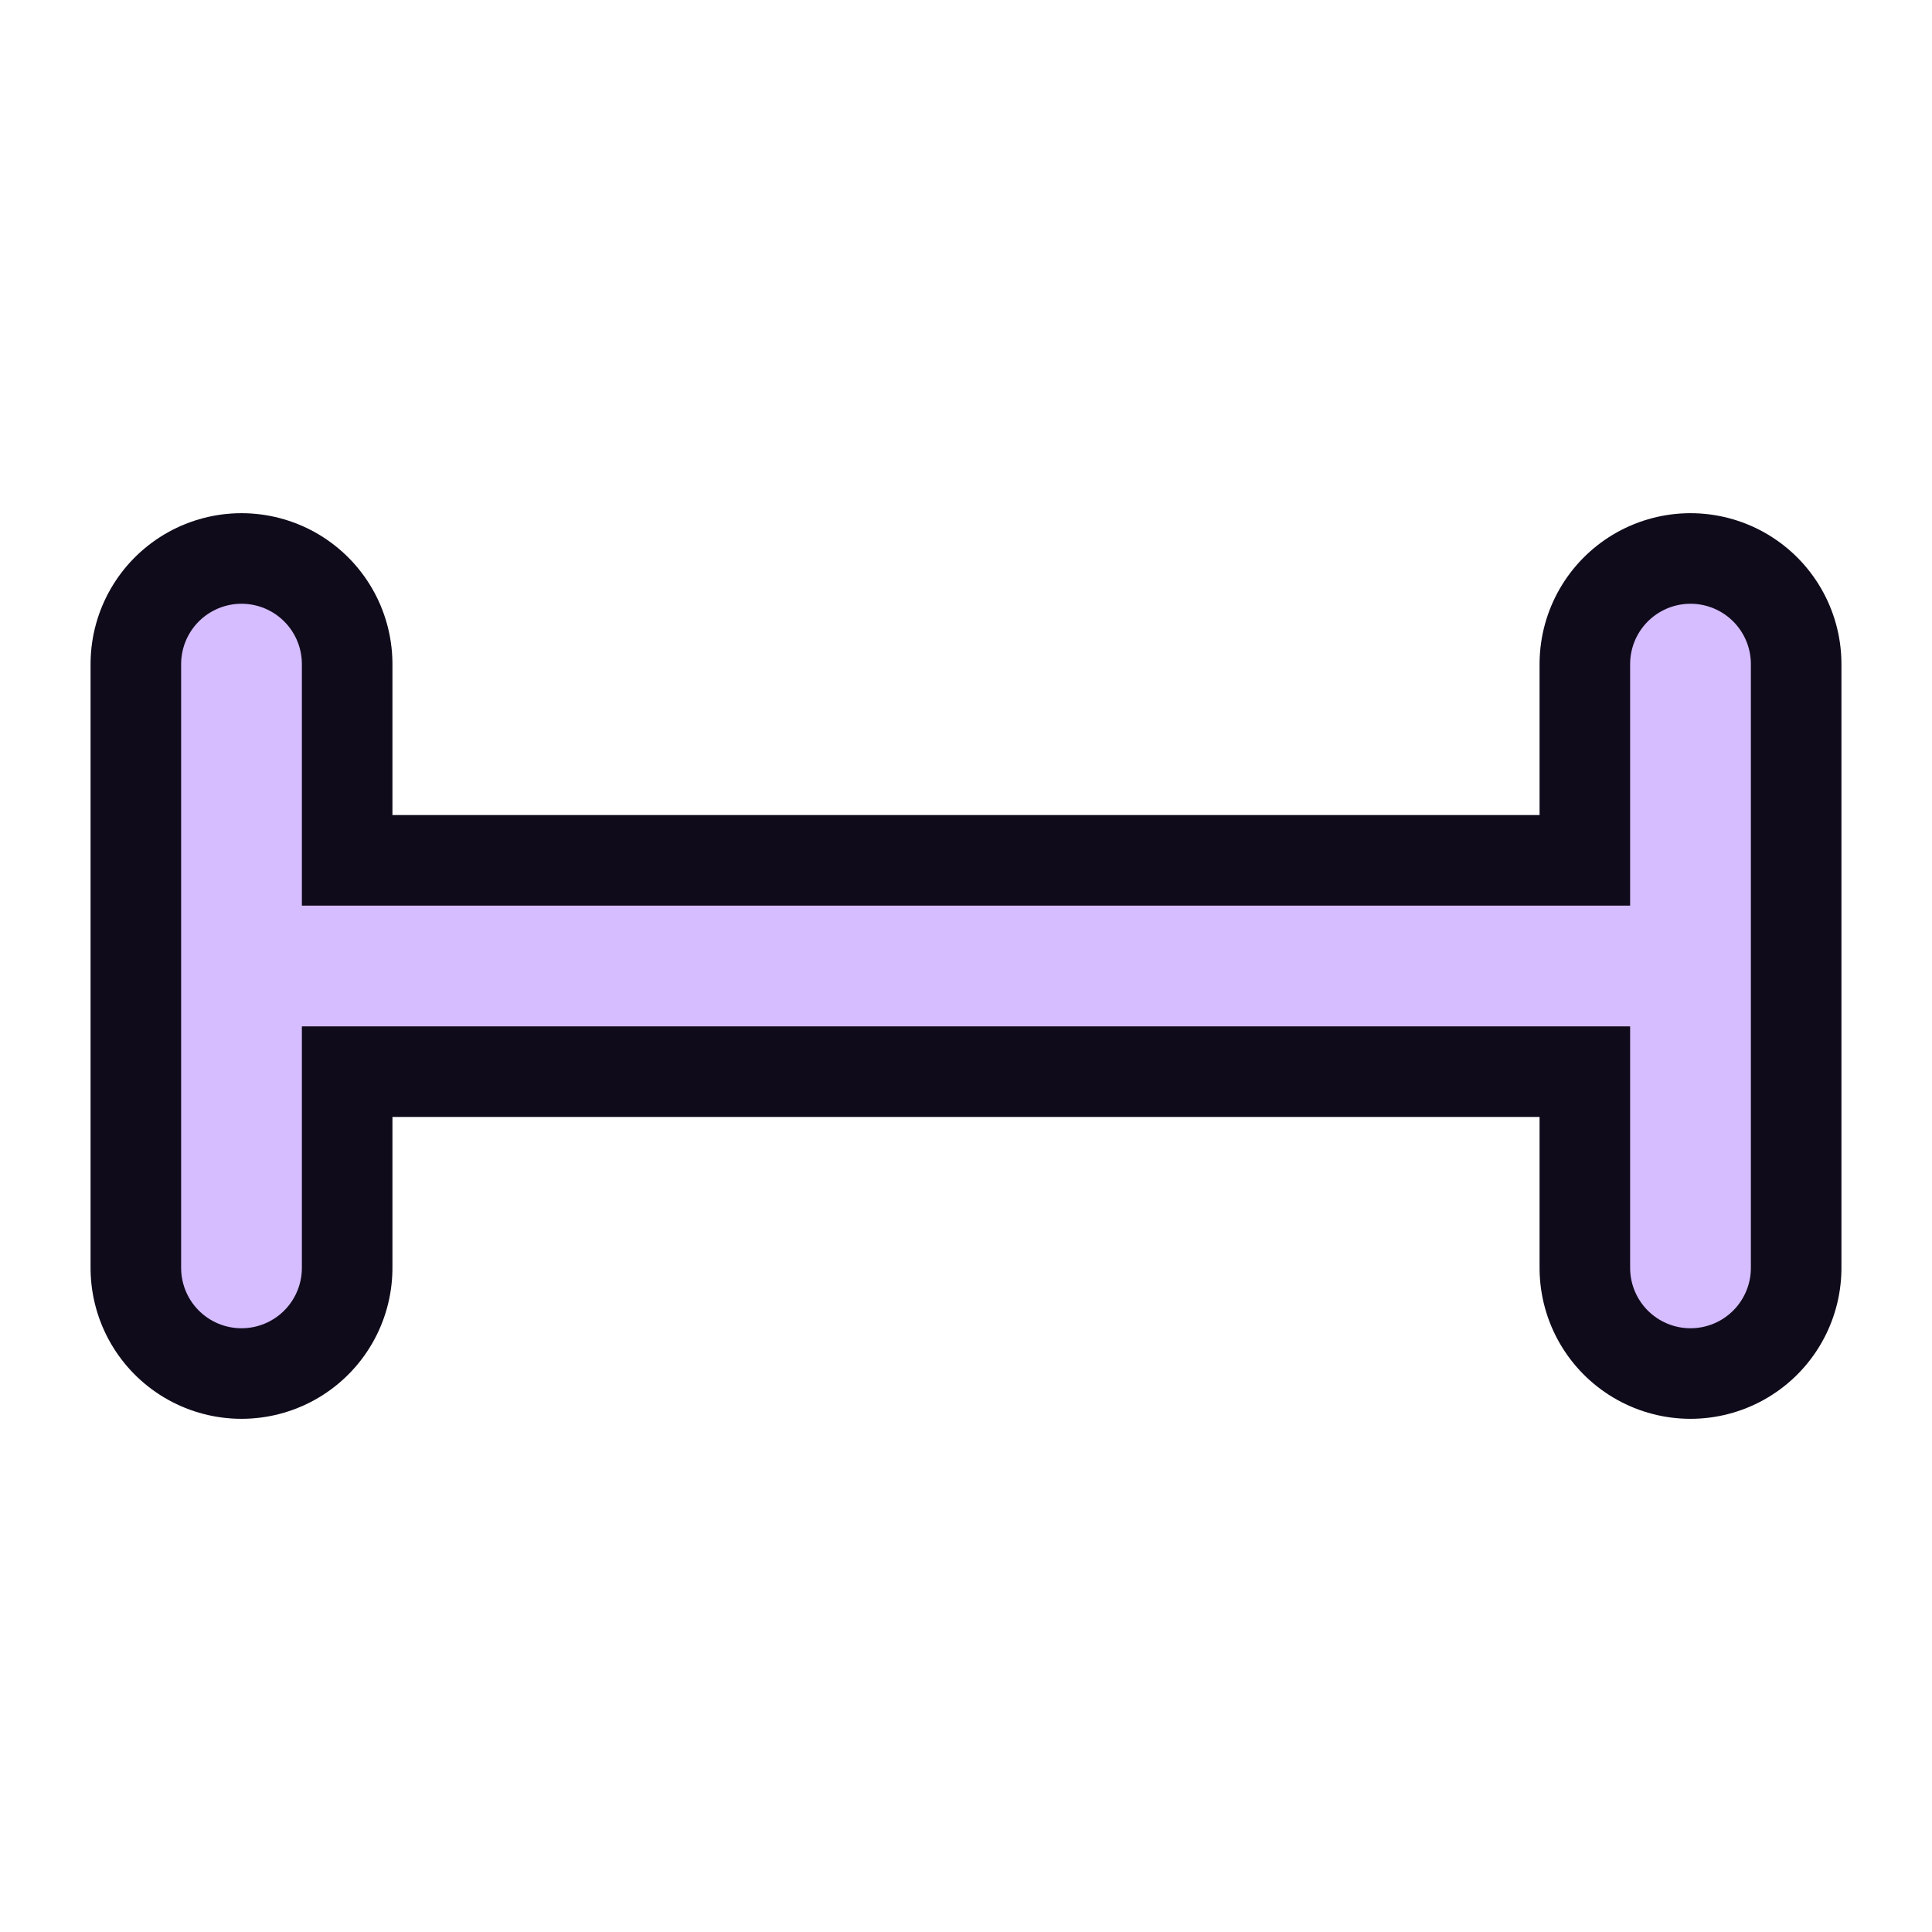
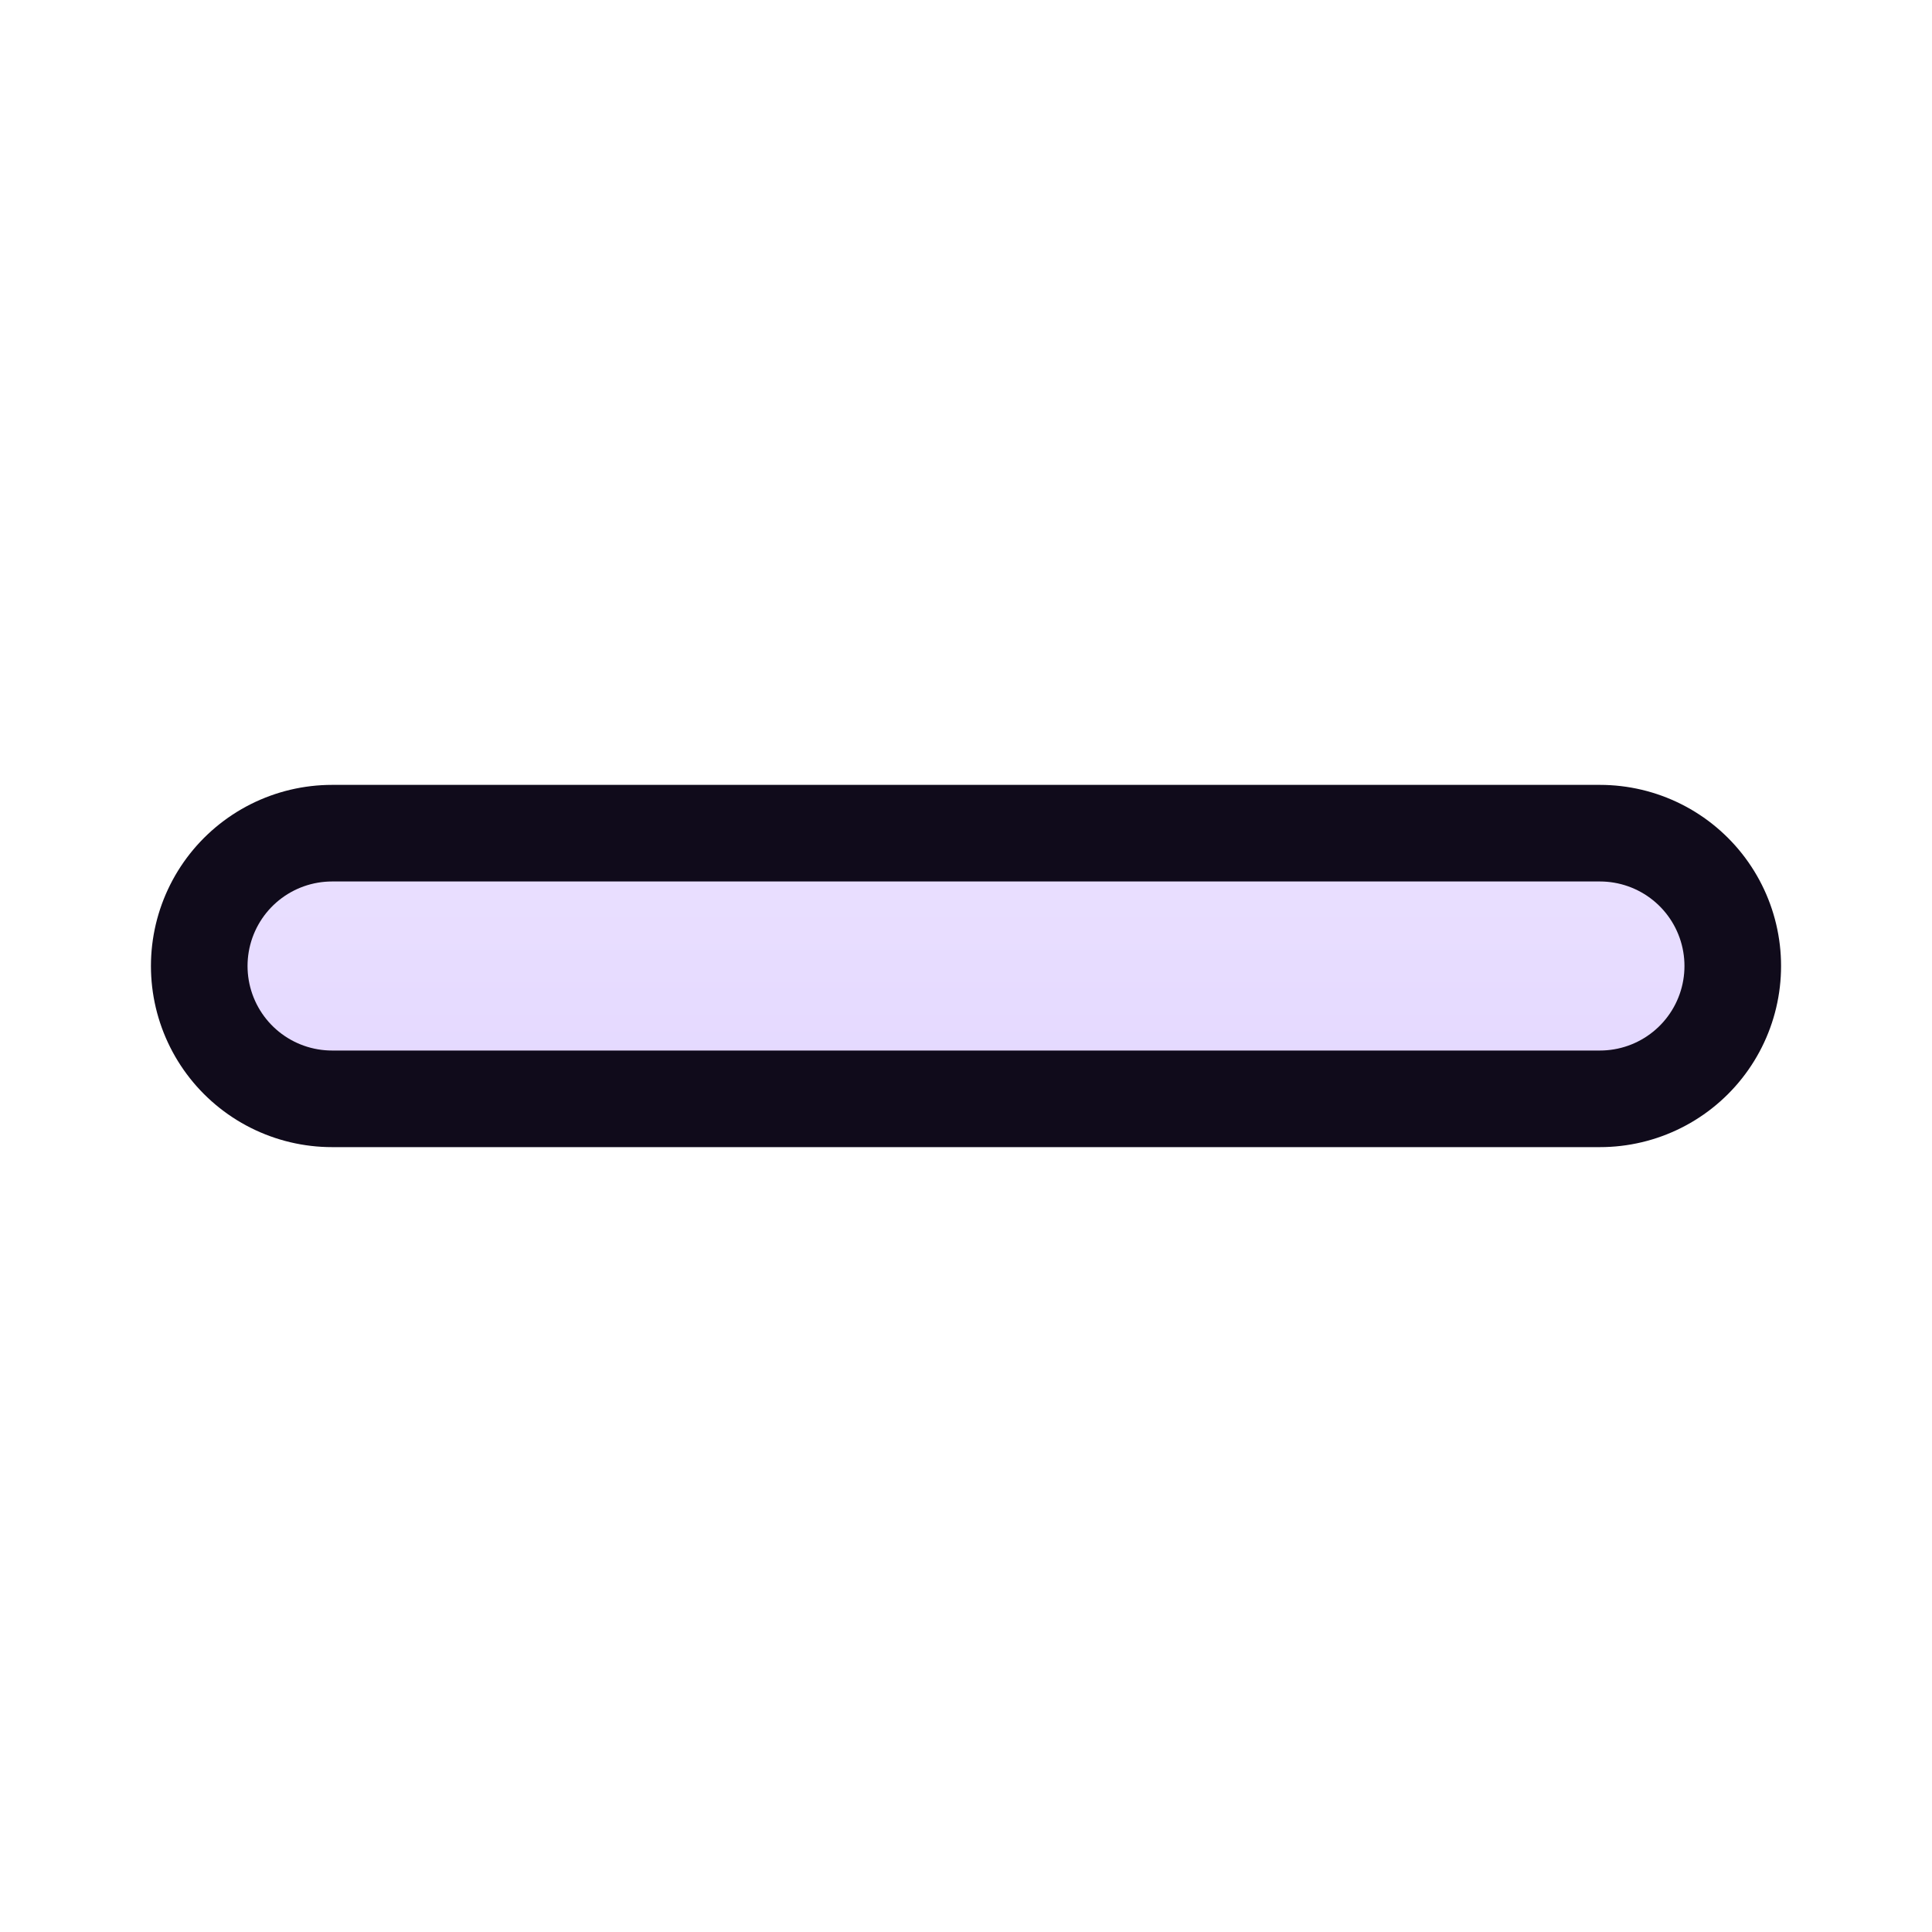
<svg xmlns="http://www.w3.org/2000/svg" width="32" height="32" viewBox="0 0 32 32">
-   <g stroke="#100b1b" stroke-width="2" stroke-linejoin="round" stroke-linecap="round" fill="#b69af7">
-     <g transform="rotate(90 16 16)">
-       <path d="M11 4 H21 M16 4 V28 M11 28 H21" fill="none" stroke="#100b1b" stroke-width="5" />
-       <path d="M11 4 H21 M16 4 V28 M11 28 H21" fill="none" stroke="#d5bdff" stroke-width="2" />
-     </g>
+   <defs>
+     <linearGradient id="body" gradientUnits="userSpaceOnUse" x1="0" y1="2" x2="0" y2="30">
+       <stop offset="0" stop-color="#faf6ff" />
+       <stop offset="1" stop-color="#d4c2ff" />
+     </linearGradient>
+     <filter id="shadow" x="-30%" y="-30%" width="160%" height="160%">
+       <feGaussianBlur stdDeviation=".9" />
+     </filter>
+   </defs>
+   <g filter="url(#shadow)" opacity=".42" transform="translate(.4 1.1)">
+     <path d="M5.50 16.00 L26.50 16.00" fill="none" stroke="#100b1b" stroke-width="6.0" />
+   </g>
+   <g stroke-linejoin="round" stroke-linecap="round">
+     <path d="M5.50 16.00 L26.50 16.00" fill="none" stroke="#100b1b" stroke-width="6.0" />
+     <path d="M5.50 16.00 L26.50 16.00" fill="none" stroke="url(#body)" stroke-width="2.8" />
  </g>
</svg>
